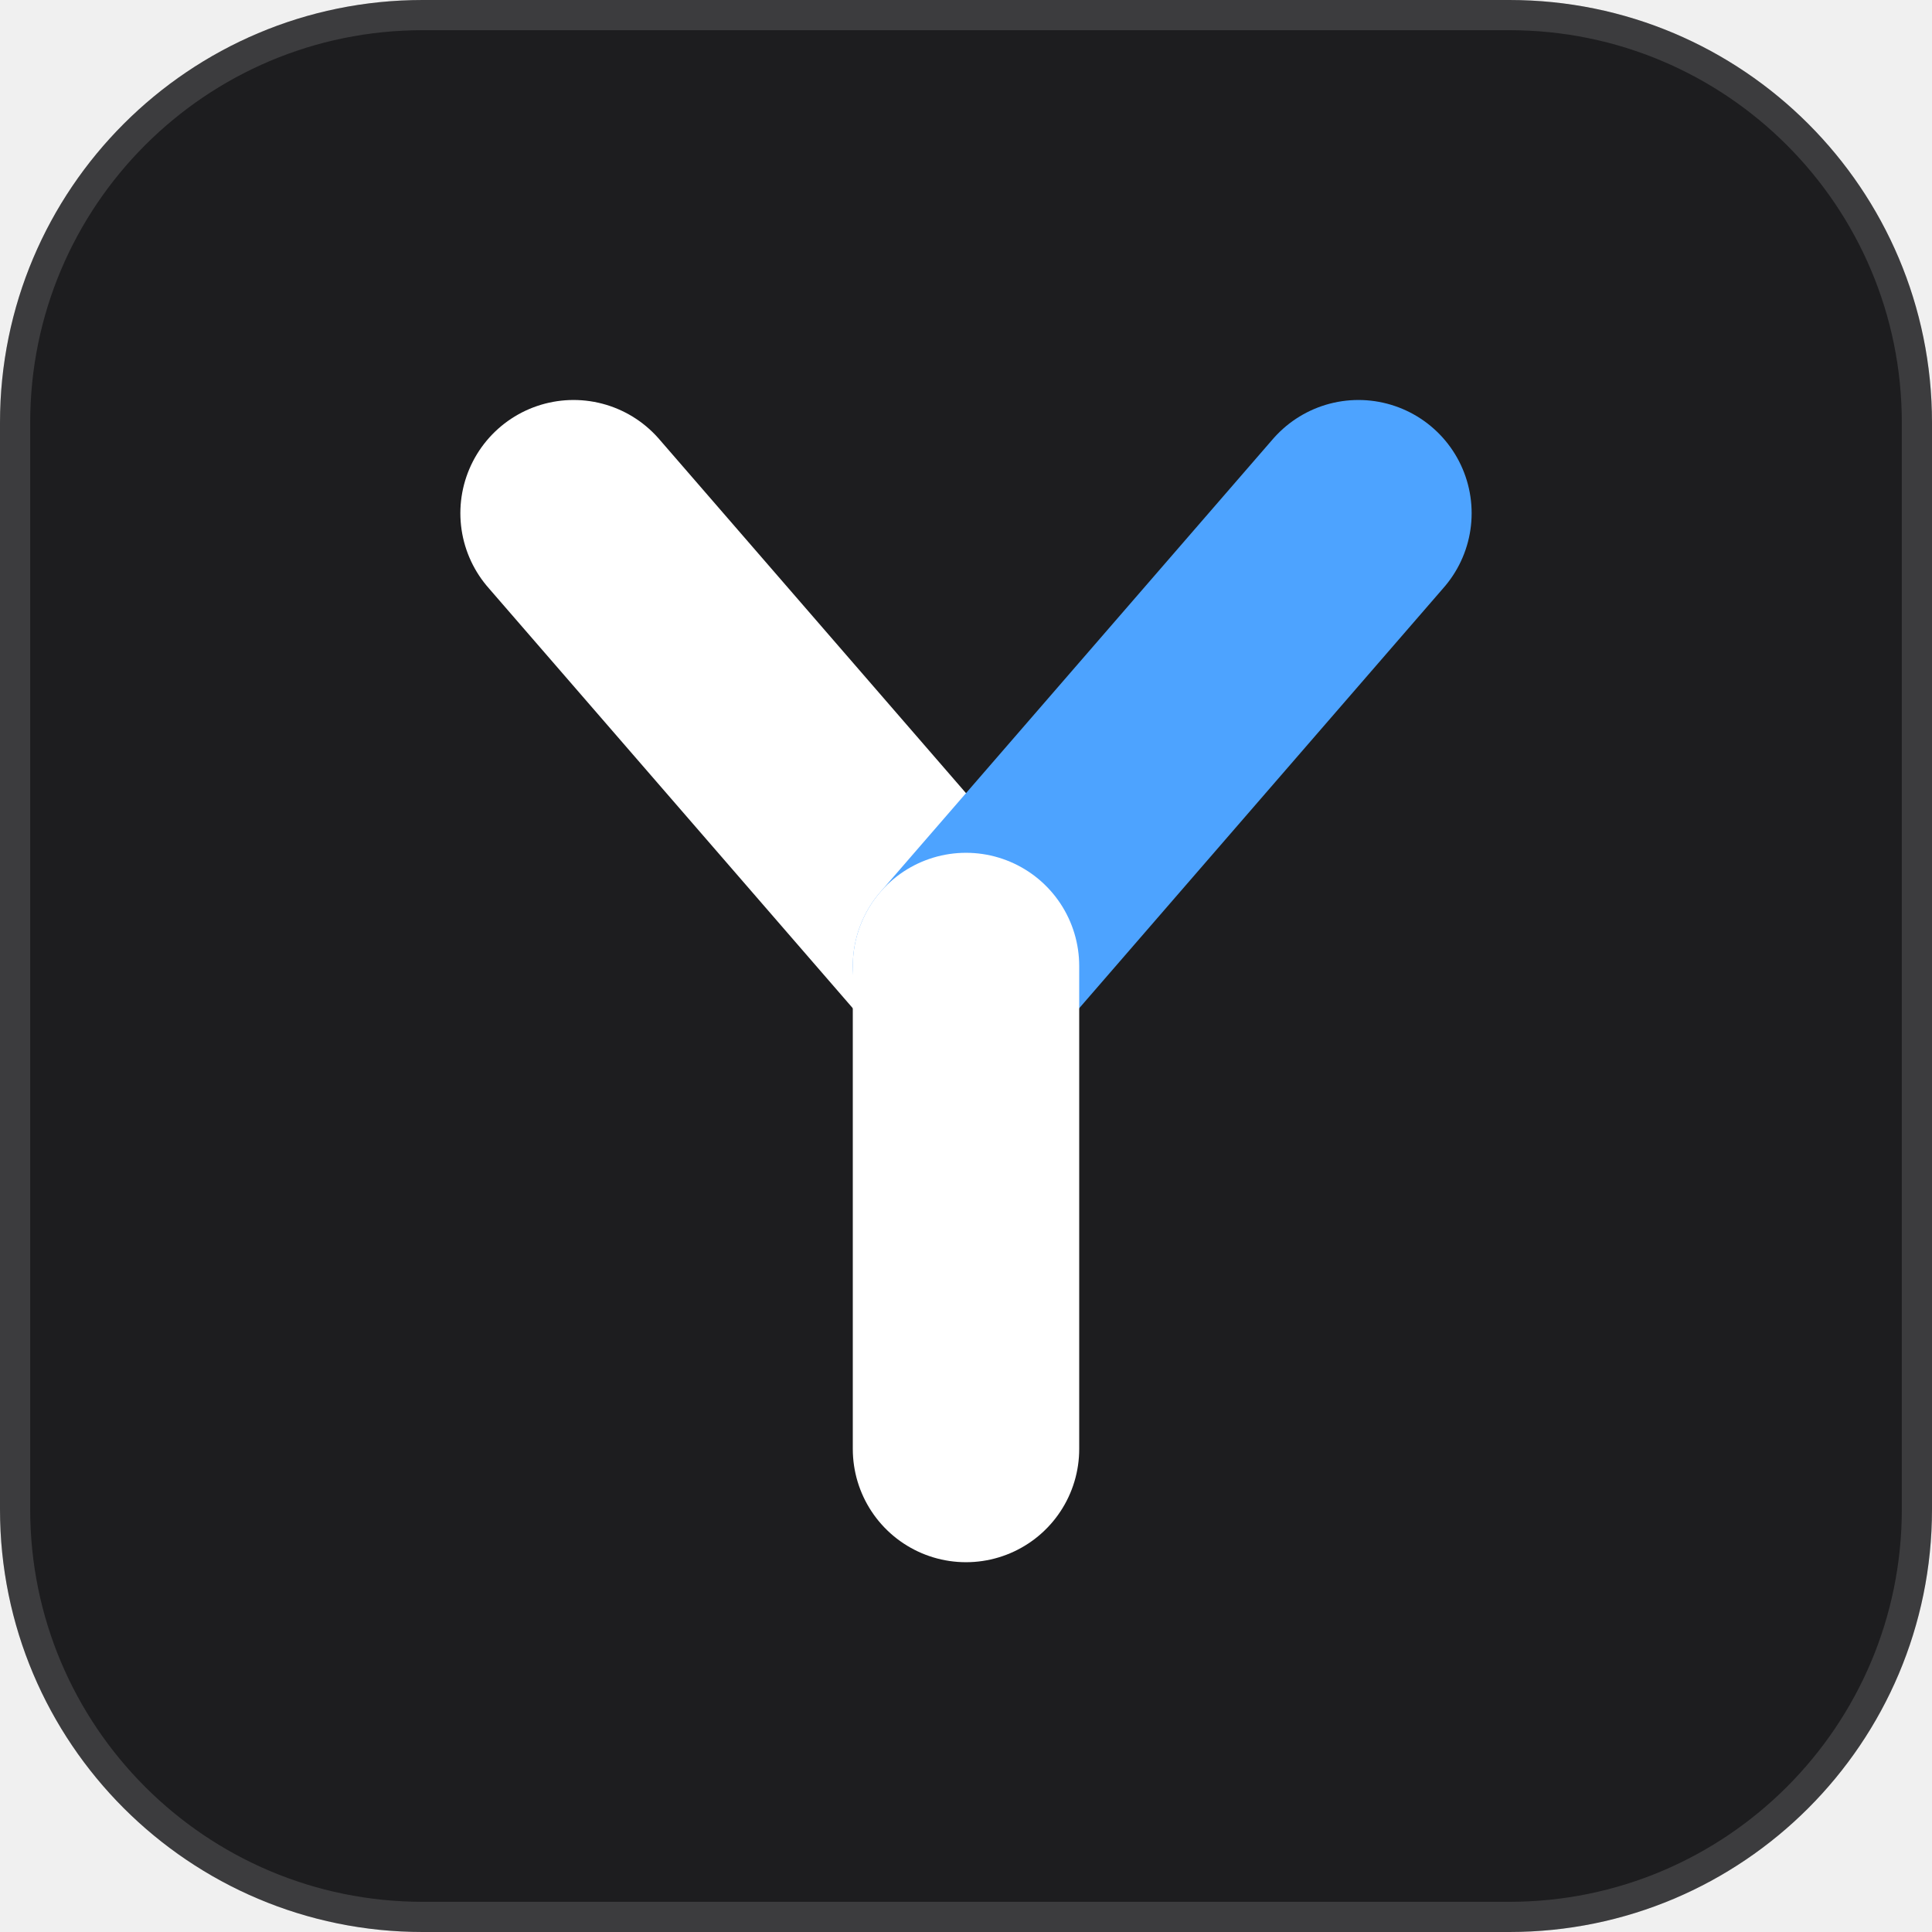
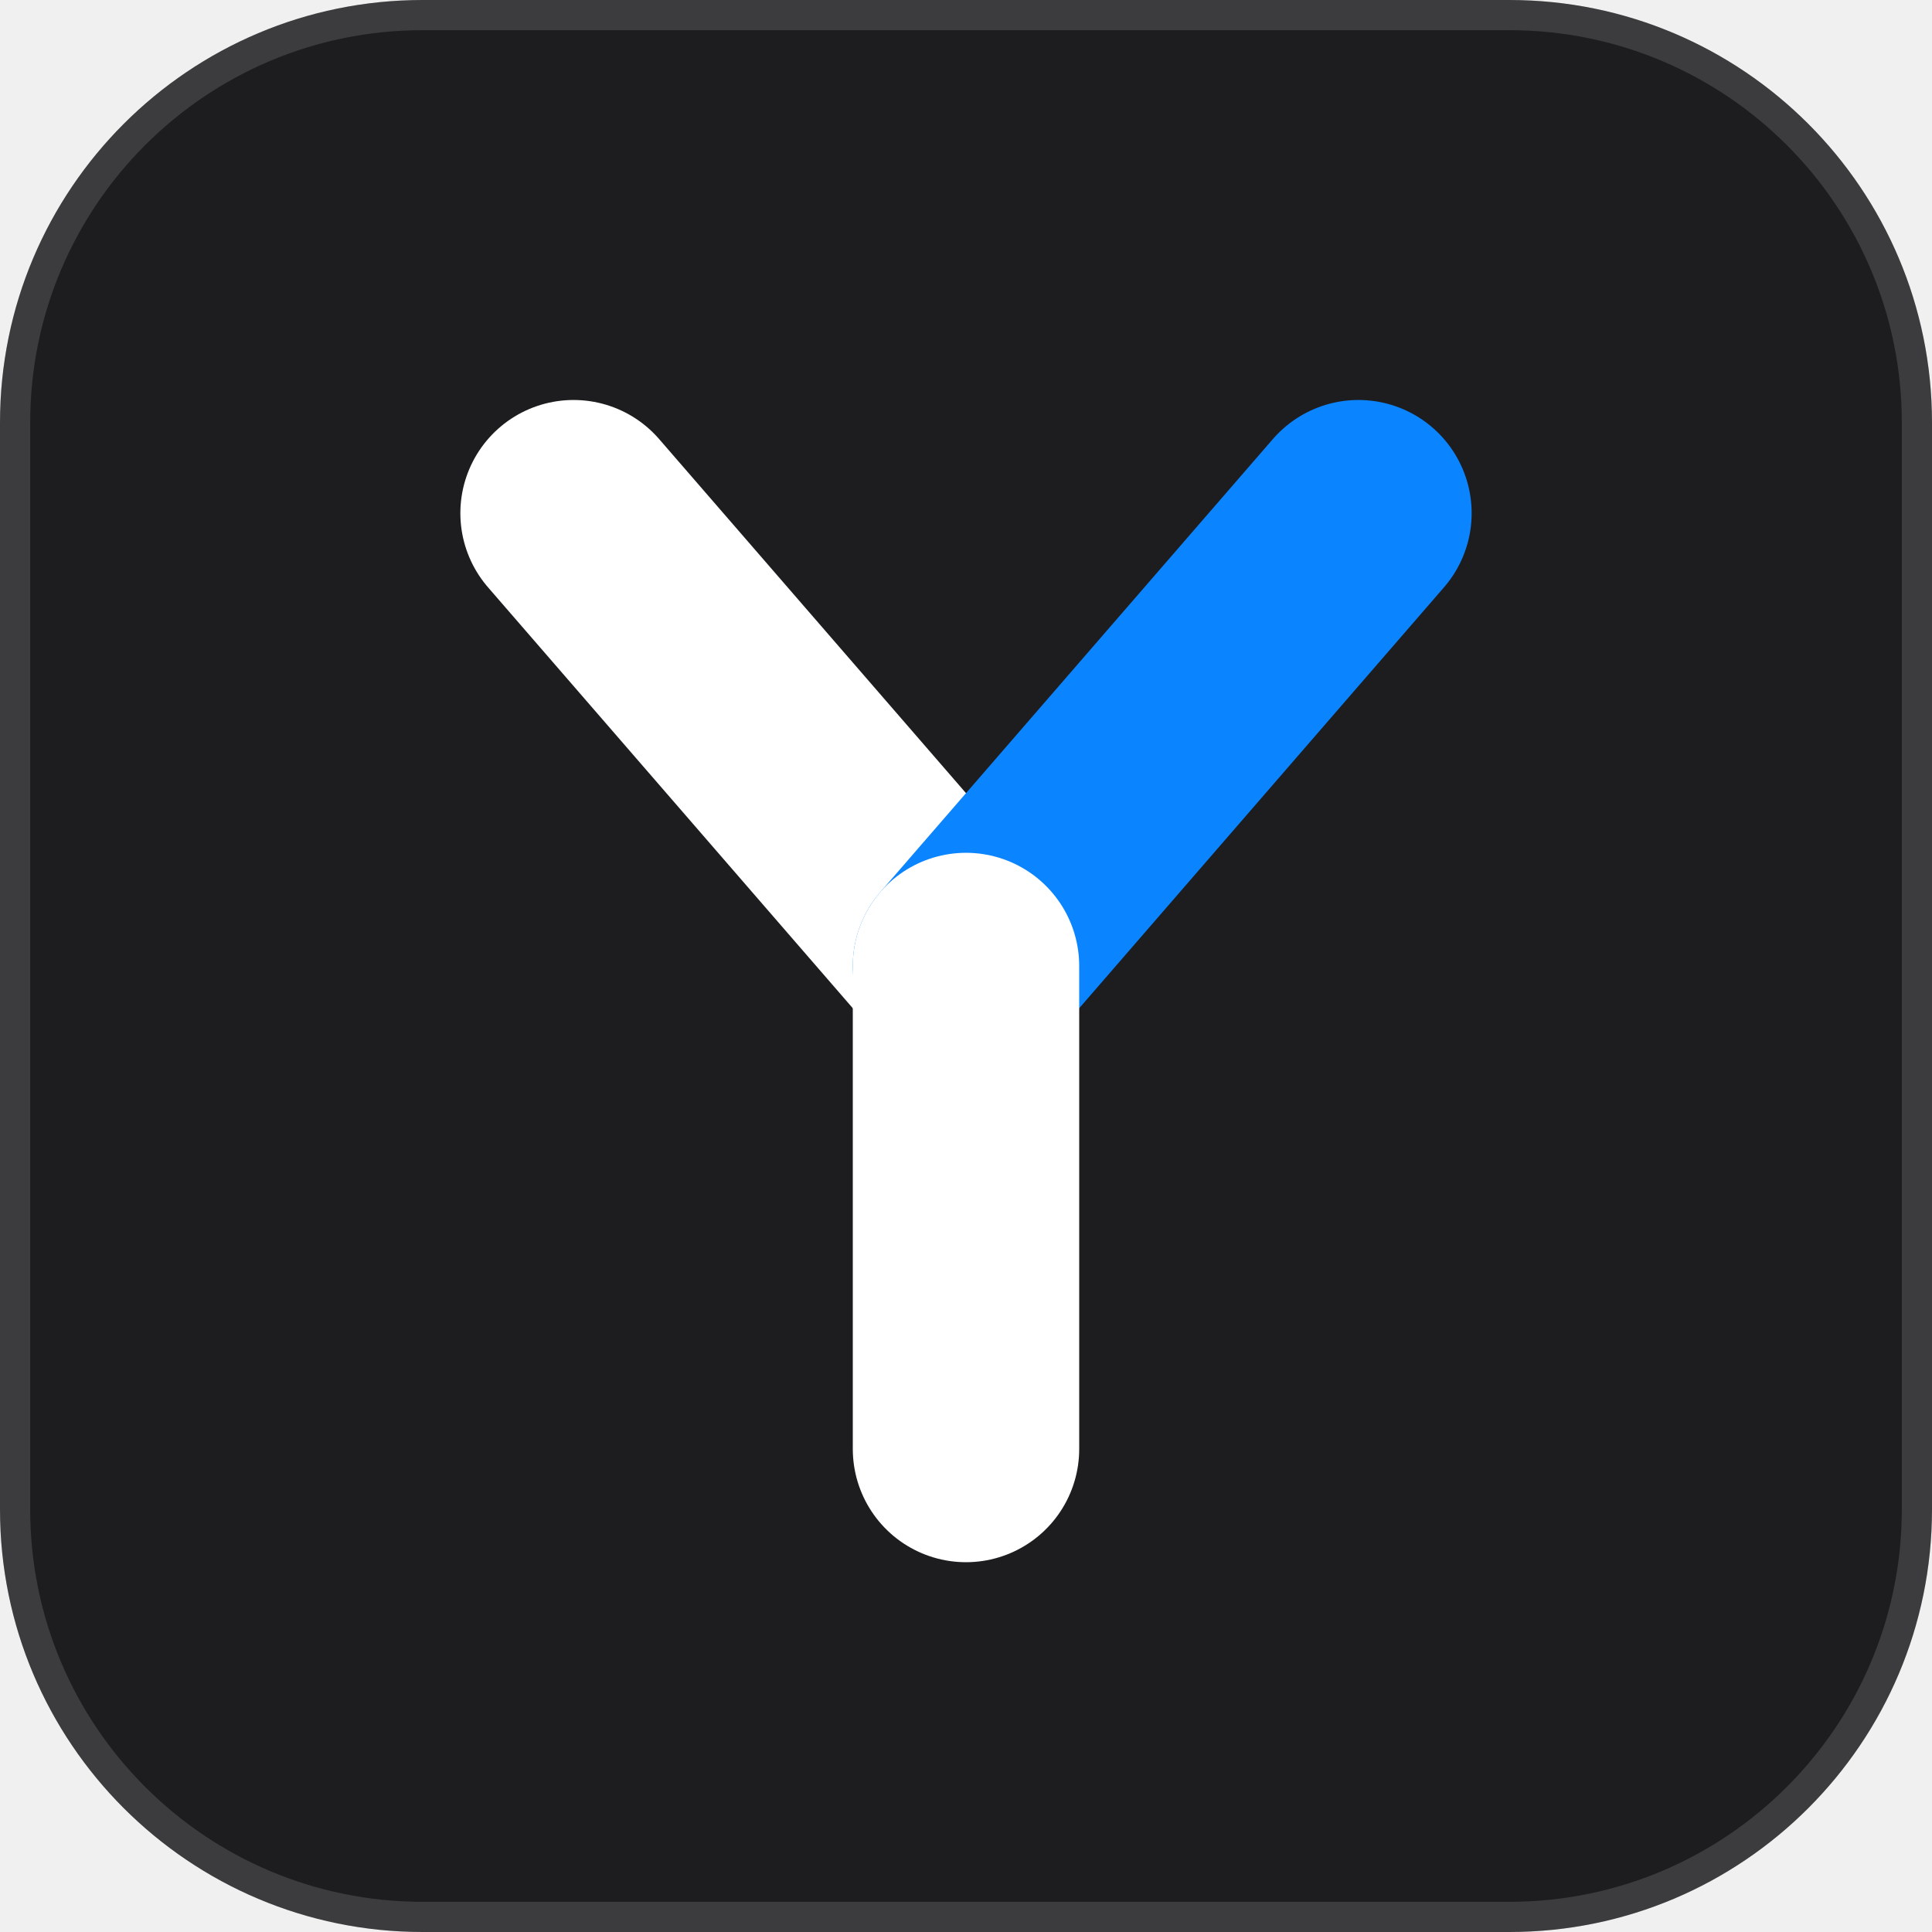
<svg xmlns="http://www.w3.org/2000/svg" viewBox="0 0 128 128">
  <rect width="128" height="128" rx="28" fill="#1d1d1f" />
  <rect x="1" y="1" width="126" height="126" rx="27" fill="none" stroke="#fff" stroke-opacity=".14" stroke-width="2" />
  <g stroke-linecap="round" stroke-width="15" fill="none">
    <path d="M38 34 L64 64" stroke="#fff" />
-     <path d="M90 34 L64 64" stroke="#4da3ff" />
+     <path d="M90 34 L64 64" stroke="#0a84ff" />
    <path d="M64 64 V96" stroke="#fff" />
  </g>
</svg>
